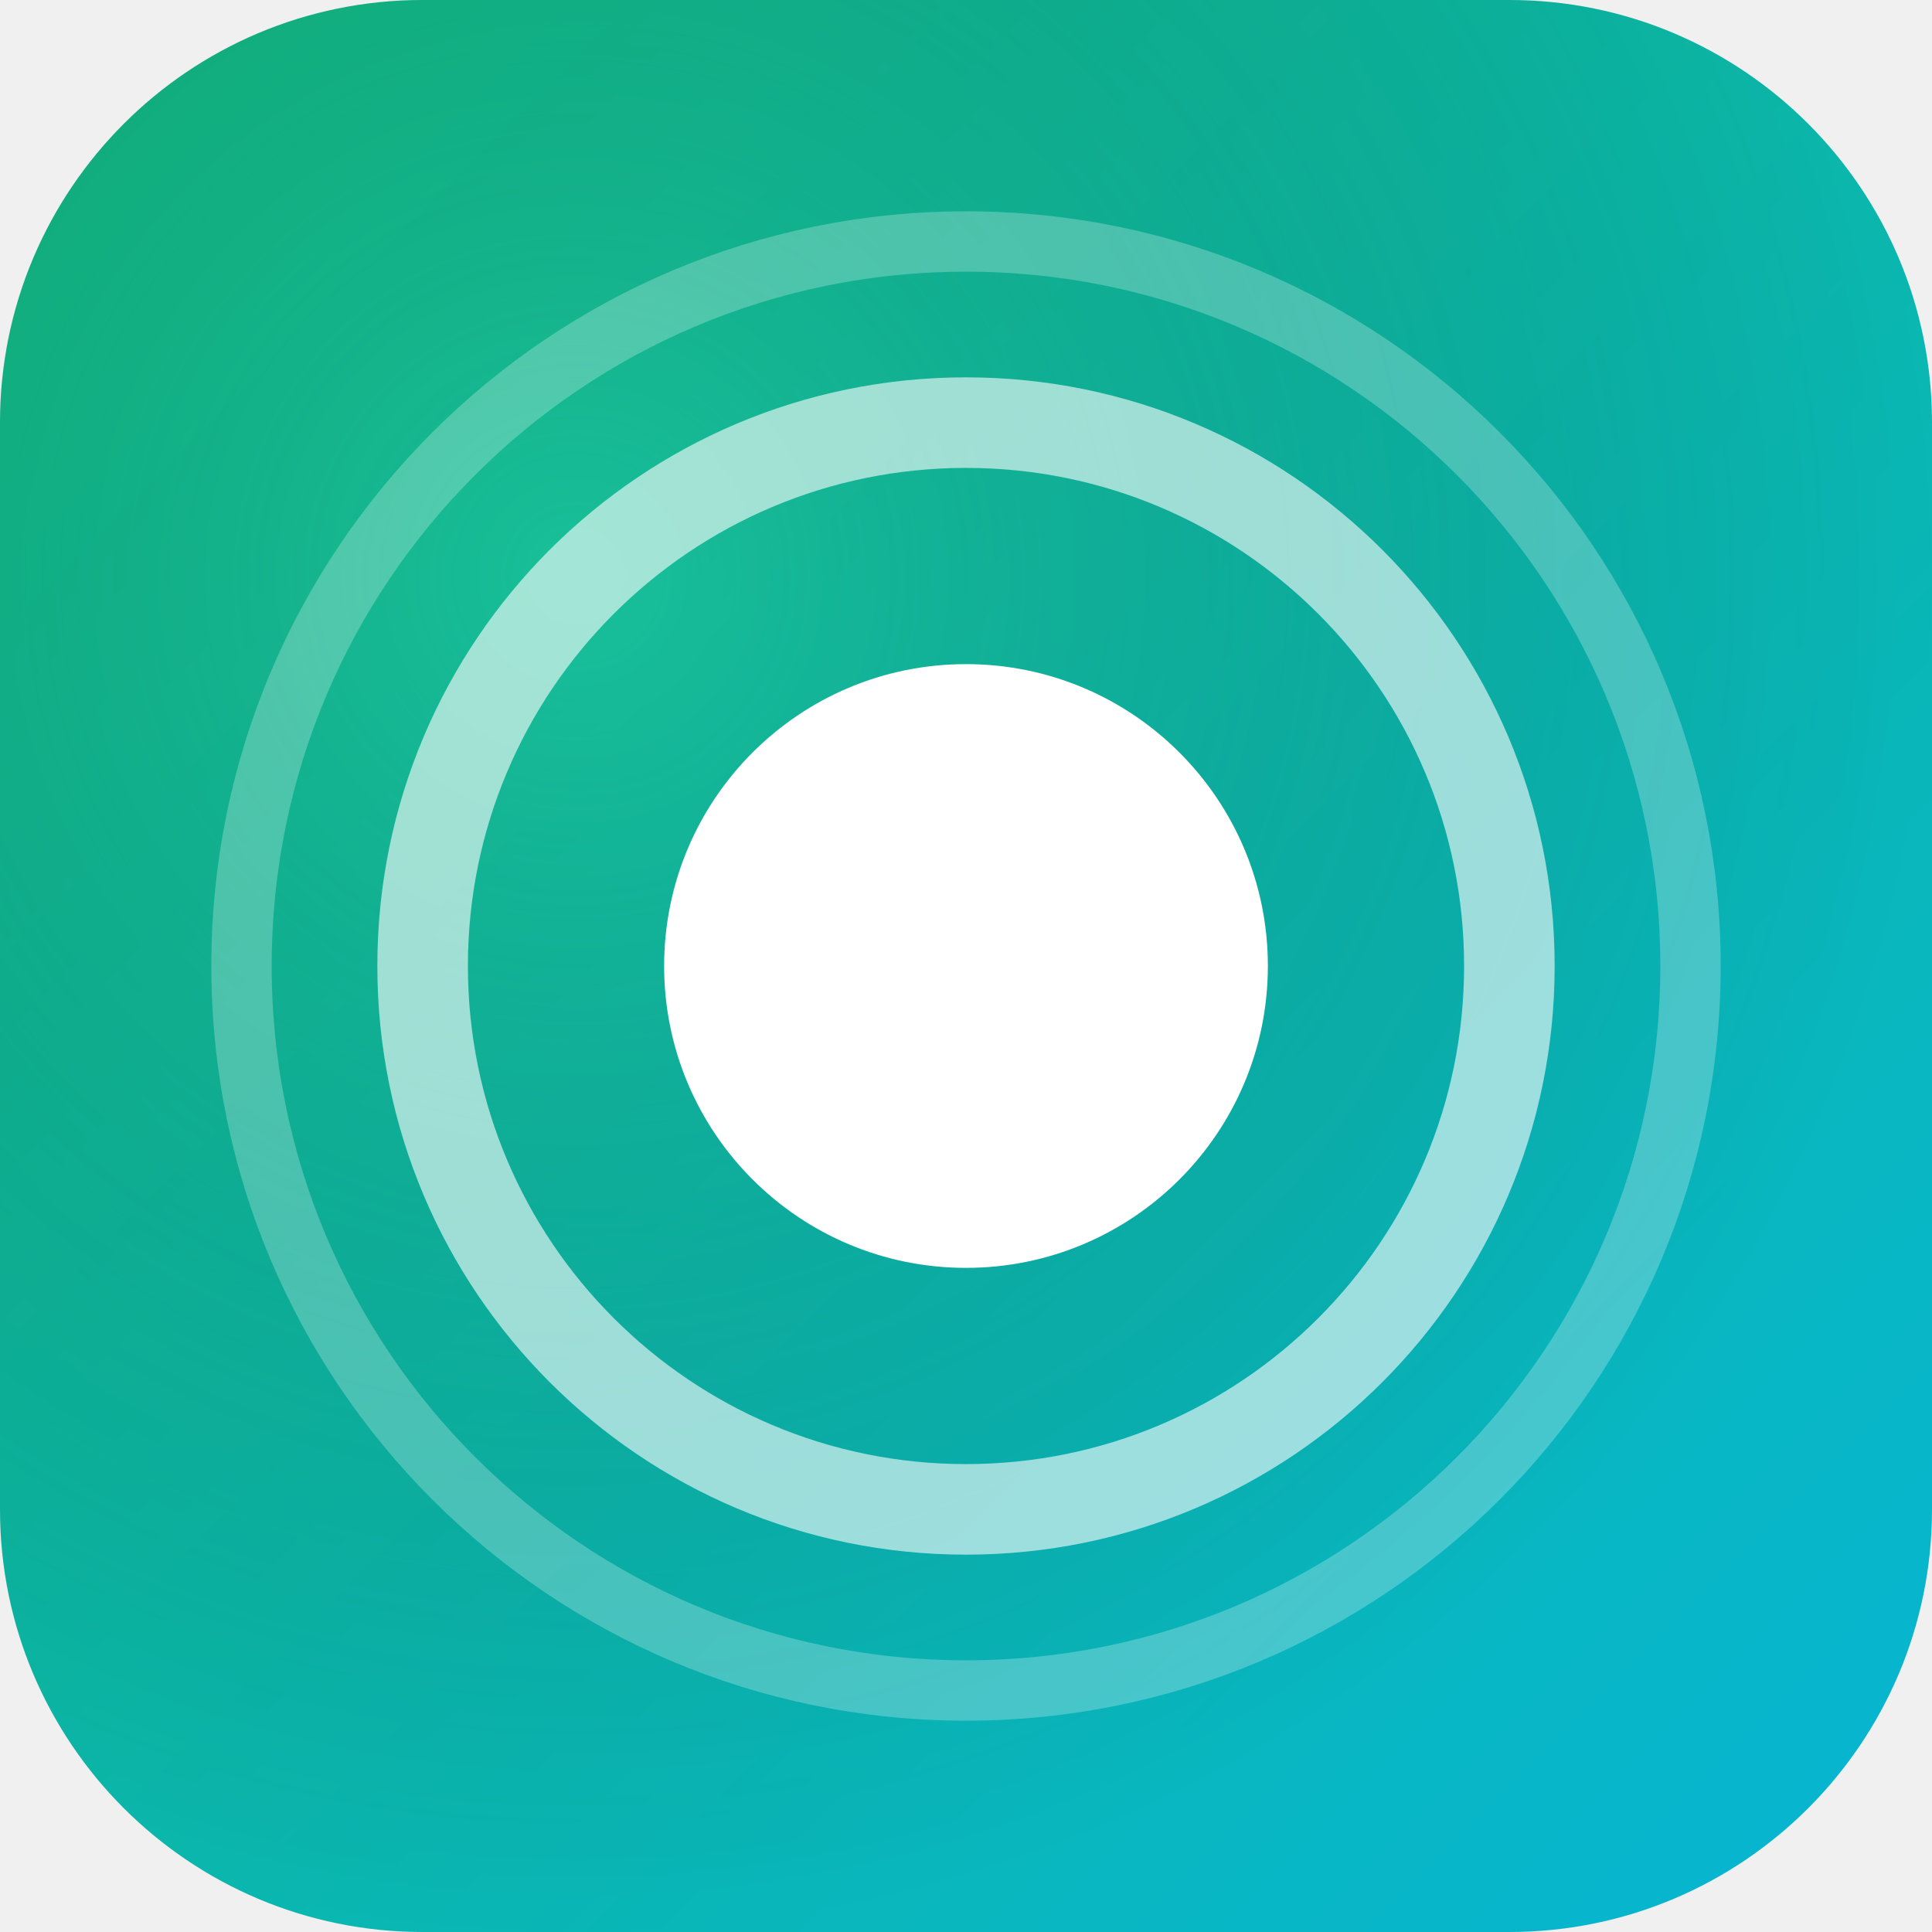
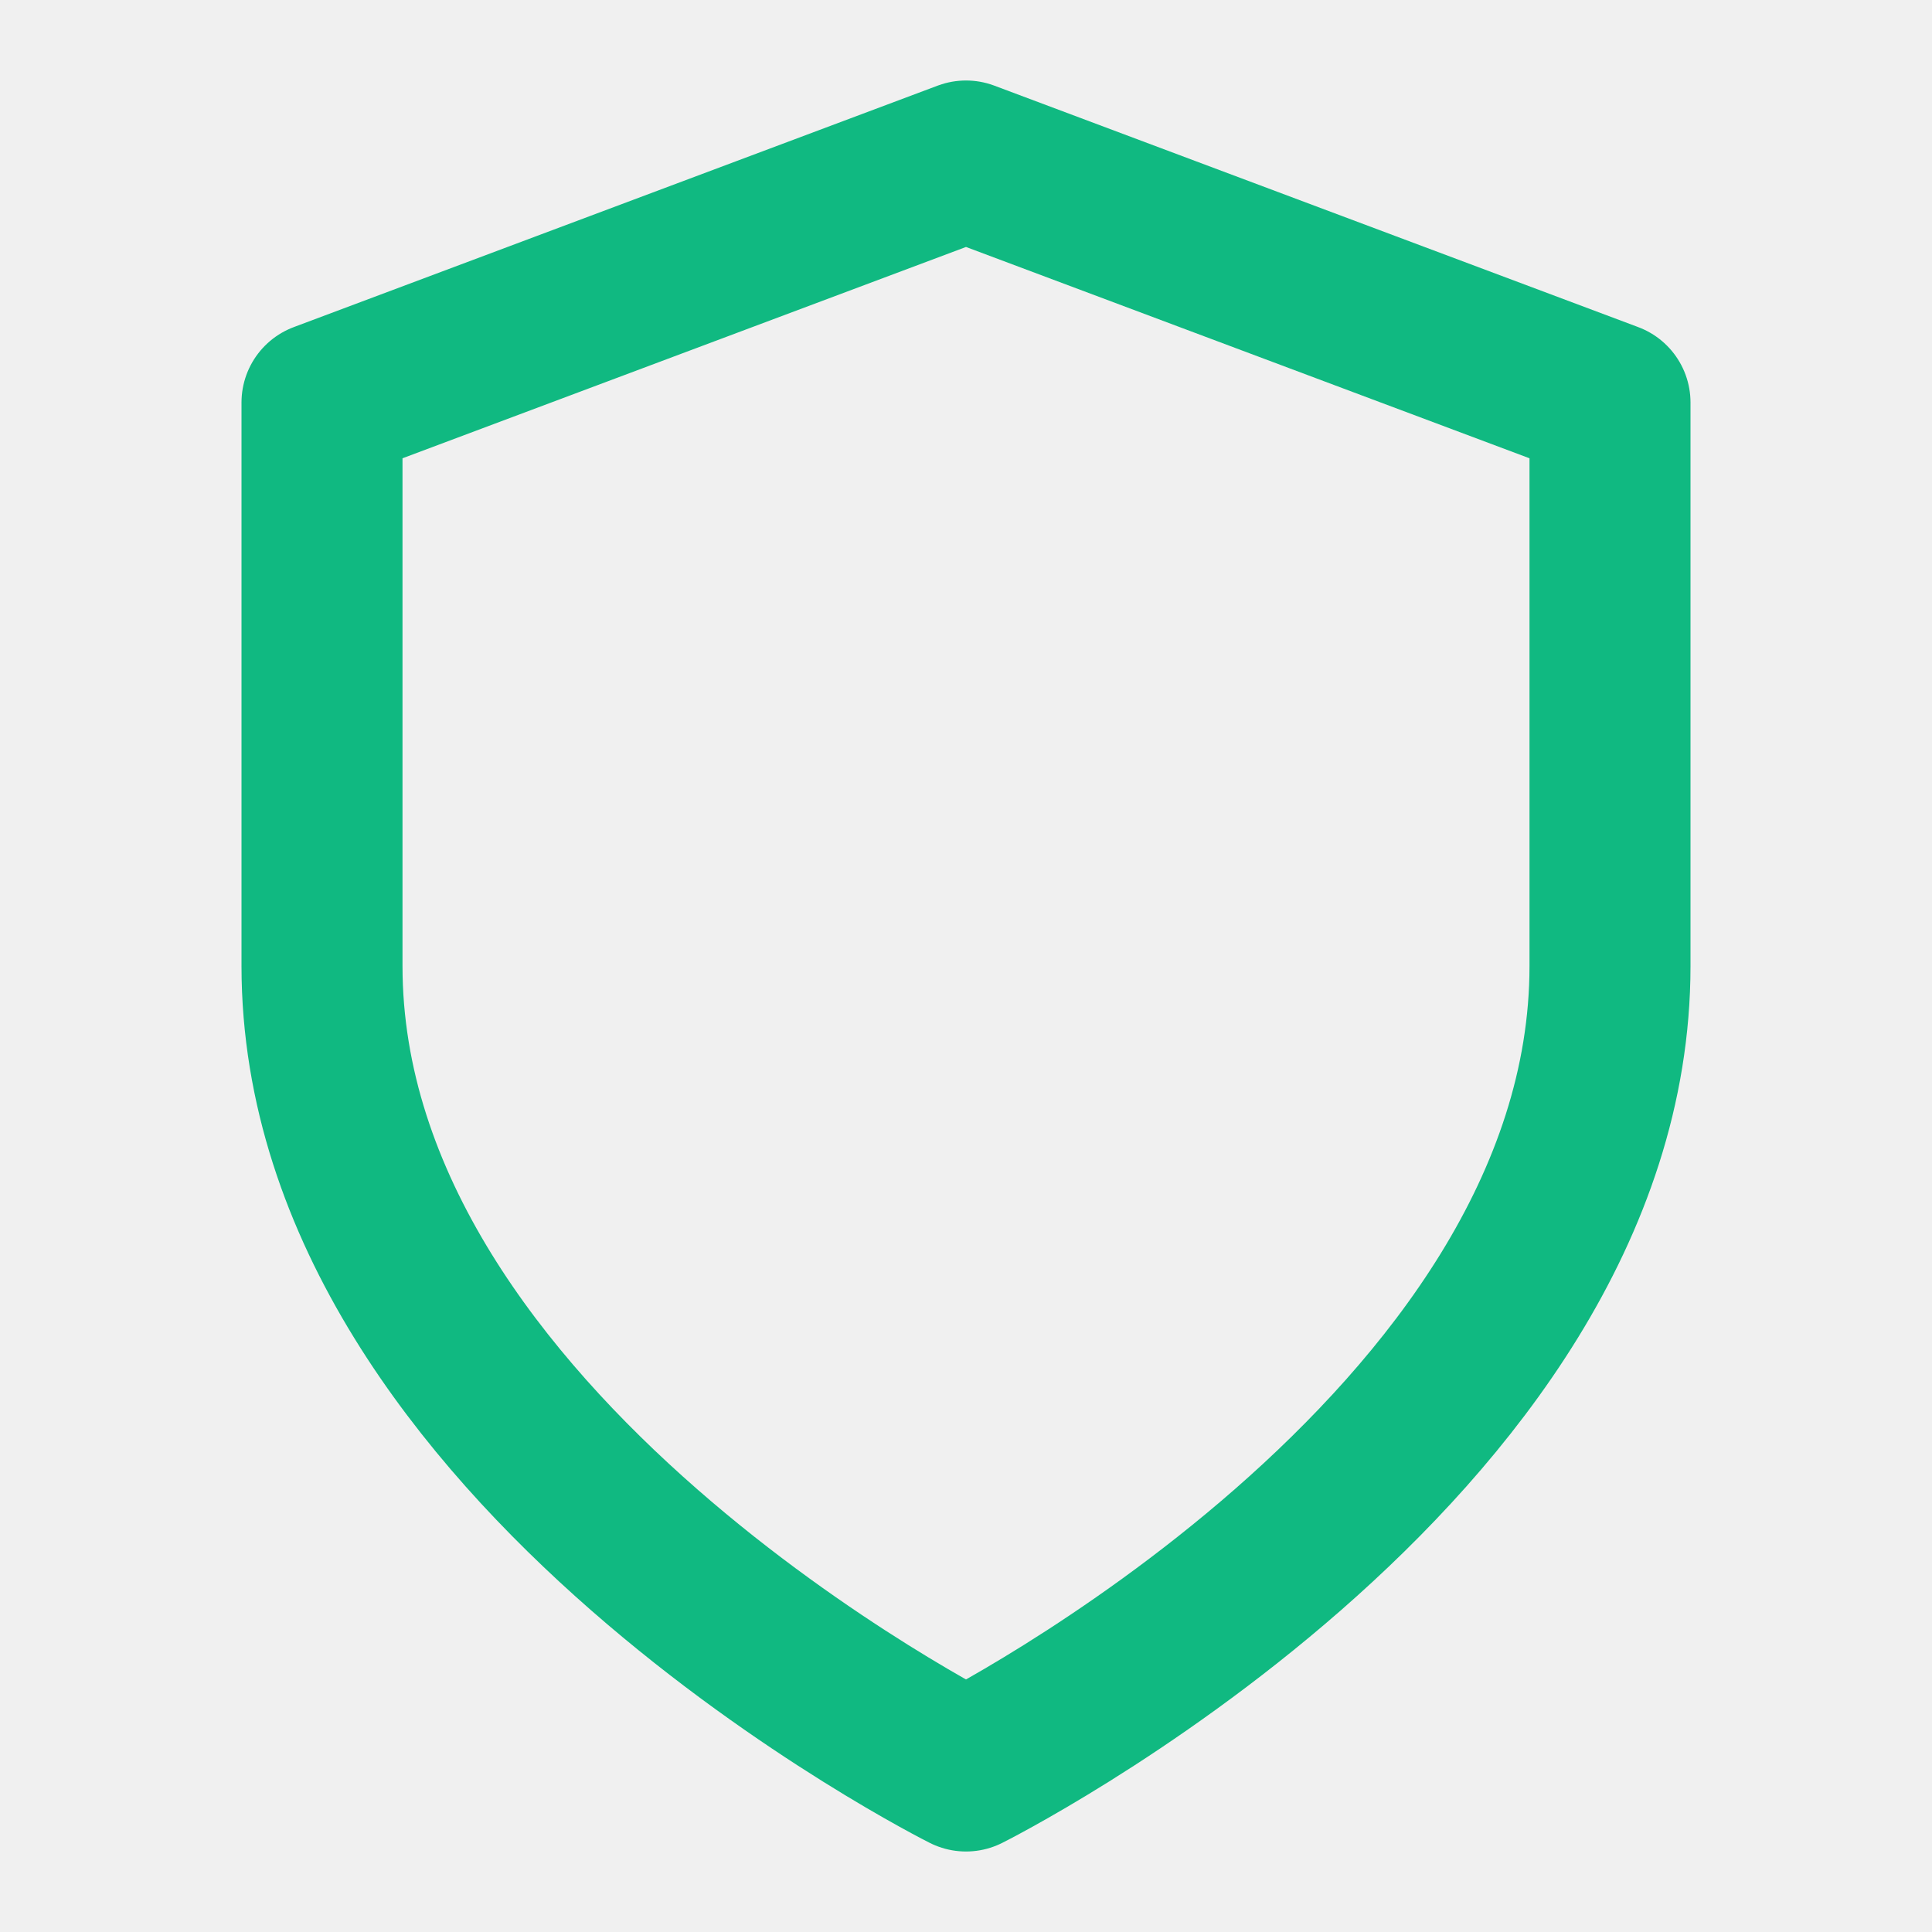
- <svg xmlns="http://www.w3.org/2000/svg" viewBox="0 0 32 32" fill="none">
-   <defs>
-     <linearGradient id="brand-gradient" x1="0%" y1="0%" x2="100%" y2="100%">
-       <stop offset="0%" style="stop-color:#10b981" />
-       <stop offset="100%" style="stop-color:#06b6d4" />
-     </linearGradient>
-     <radialGradient id="inner-glow" cx="30%" cy="30%" r="70%">
-       <stop offset="0%" style="stop-color:#34d399;stop-opacity:0.3" />
-       <stop offset="100%" style="stop-color:transparent" />
-     </radialGradient>
-   </defs>
-   <rect width="32" height="32" rx="7" fill="url(#brand-gradient)" />
-   <rect width="32" height="32" rx="7" fill="url(#inner-glow)" />
-   <circle cx="16" cy="16" r="5" fill="white" />
-   <circle cx="16" cy="16" r="9" stroke="white" stroke-width="1.5" fill="none" stroke-opacity="0.6" />
-   <circle cx="16" cy="16" r="12" stroke="white" stroke-width="1" fill="none" stroke-opacity="0.25" />
+ <svg xmlns="http://www.w3.org/2000/svg" viewBox="0 0 24 24" fill="none" stroke="#10b981" stroke-width="2" stroke-linecap="round" stroke-linejoin="round">
+   <path d="M12 22s8-4 8-10V5l-8-3-8 3v7c0 6 8 10 8 10z" />
</svg>
